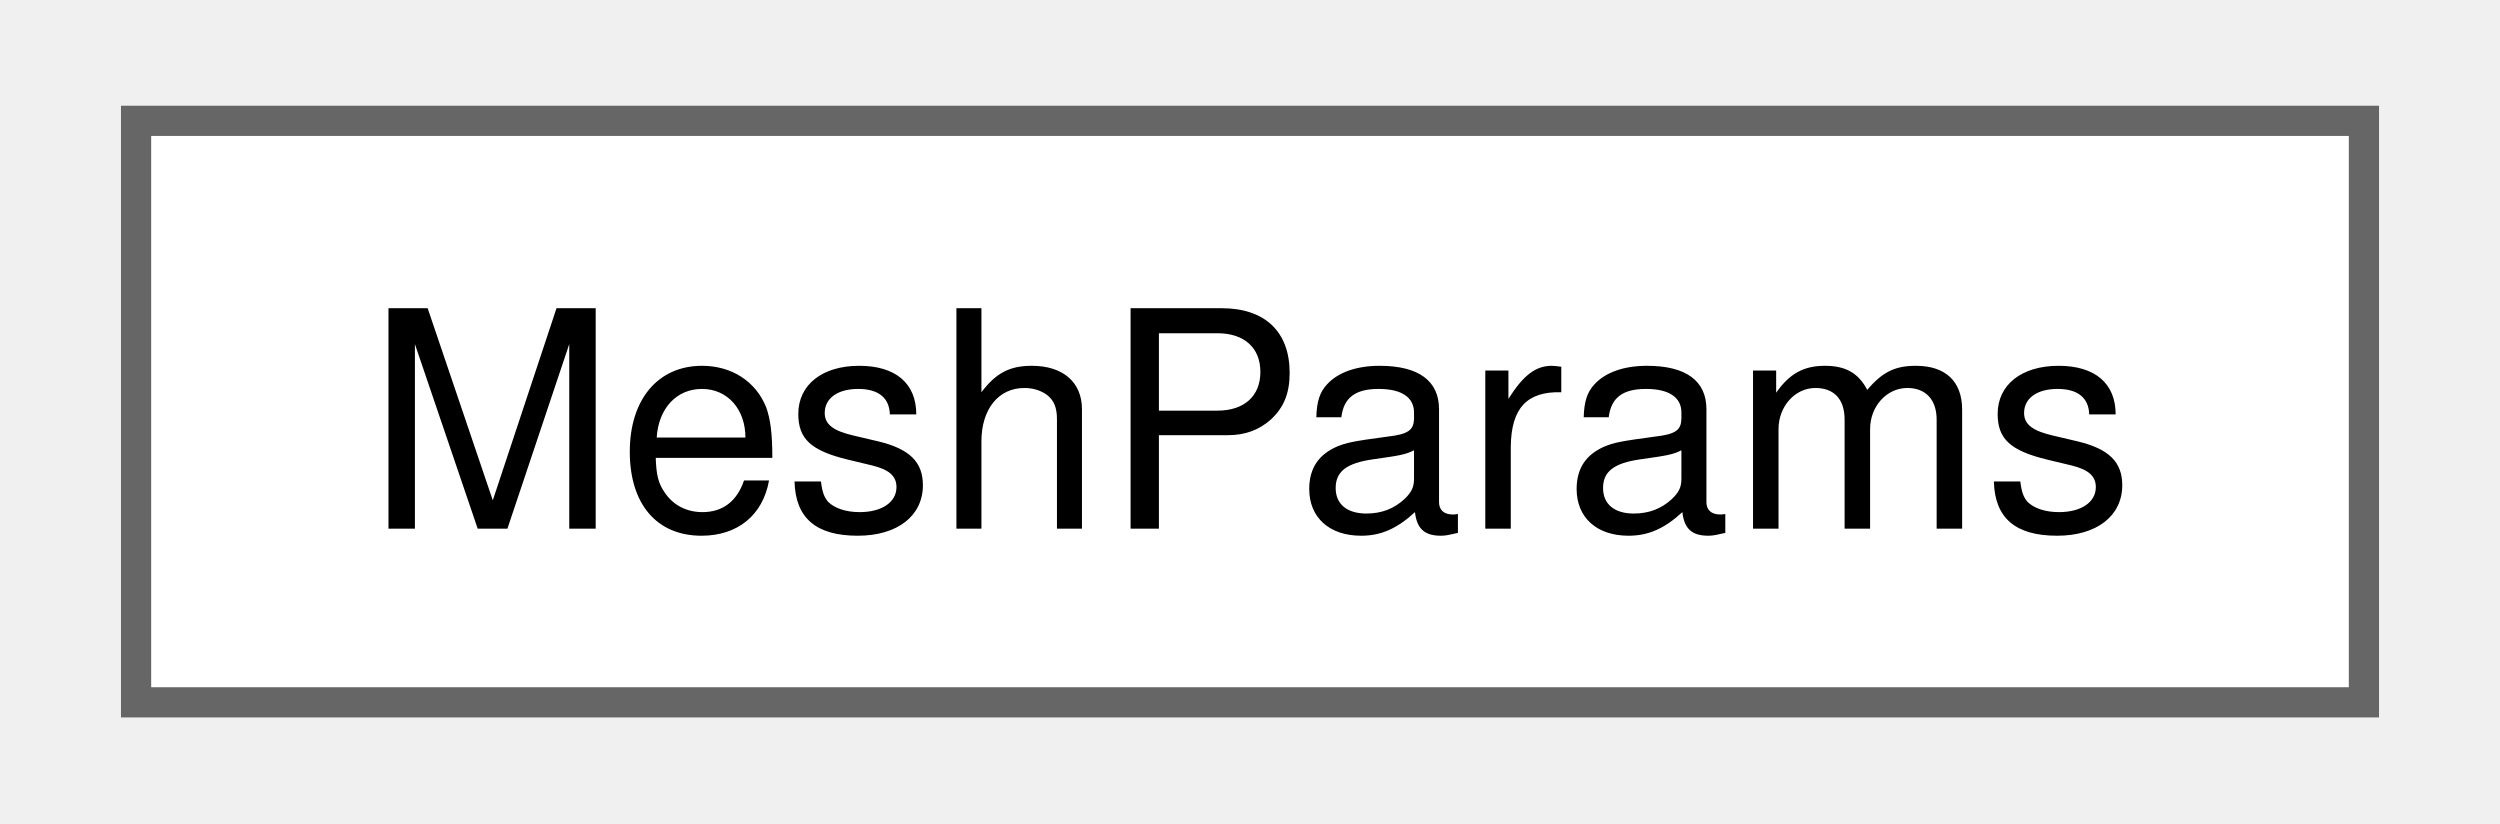
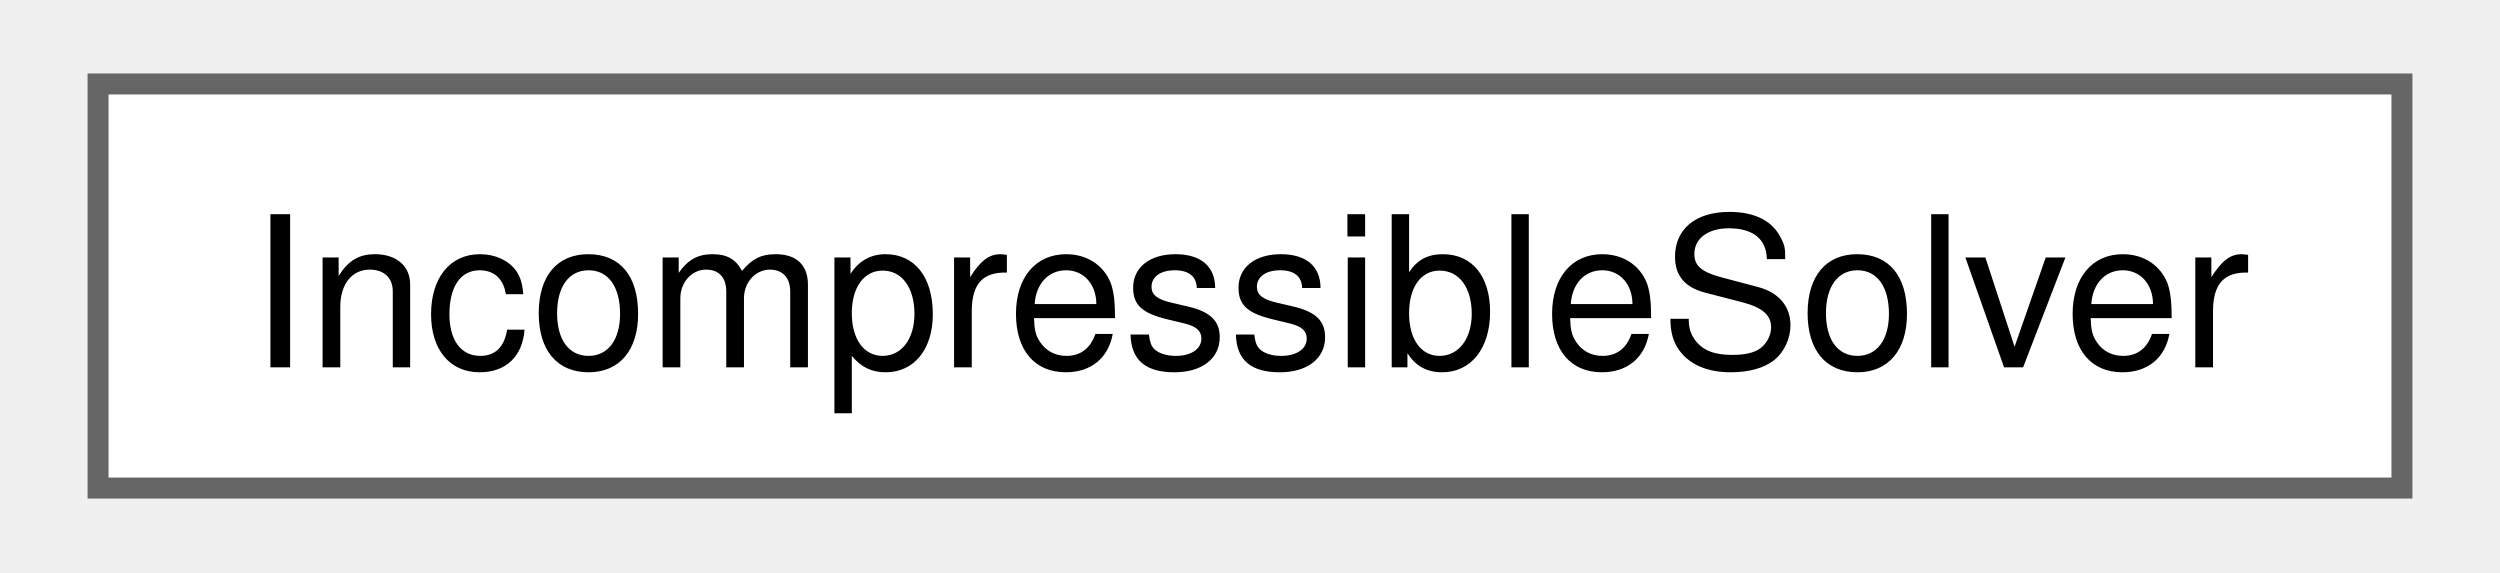
- <svg xmlns="http://www.w3.org/2000/svg" xmlns:xlink="http://www.w3.org/1999/xlink" width="82pt" height="27pt" viewBox="0.00 0.00 81.75 27.25">
+ <svg xmlns="http://www.w3.org/2000/svg" xmlns:xlink="http://www.w3.org/1999/xlink" width="118pt" height="27pt" viewBox="0.00 0.00 117.75 27.25">
  <g id="graph0" class="graph" transform="scale(1 1) rotate(0) translate(4 23.25)">
    <g id="Node000000" class="node">
      <g id="a_Node000000">
-         <a xlink:href="dd/d53/struct_mesh_params.html" target="_top" xlink:title=" ">
-           <polygon fill="white" stroke="#666666" points="73.75,-19.25 0,-19.25 0,0 73.75,0 73.75,-19.25" />
-           <text text-anchor="middle" x="36.88" y="-5.75" font-family="Helvetica,sans-Serif" font-size="10.00">MeshParams</text>
+         <a xlink:href="d5/d09/class_incompressible_solver.html" target="_top" xlink:title="Main class for incompressible flow solver using cell-centered staggered grid.">
+           <polygon fill="white" stroke="#666666" points="109.75,-19.25 0,-19.25 0,0 109.75,0 109.75,-19.25" />
+           <text text-anchor="middle" x="54.88" y="-5.75" font-family="Helvetica,sans-Serif" font-size="10.00">IncompressibleSolver</text>
        </a>
      </g>
    </g>
  </g>
</svg>
